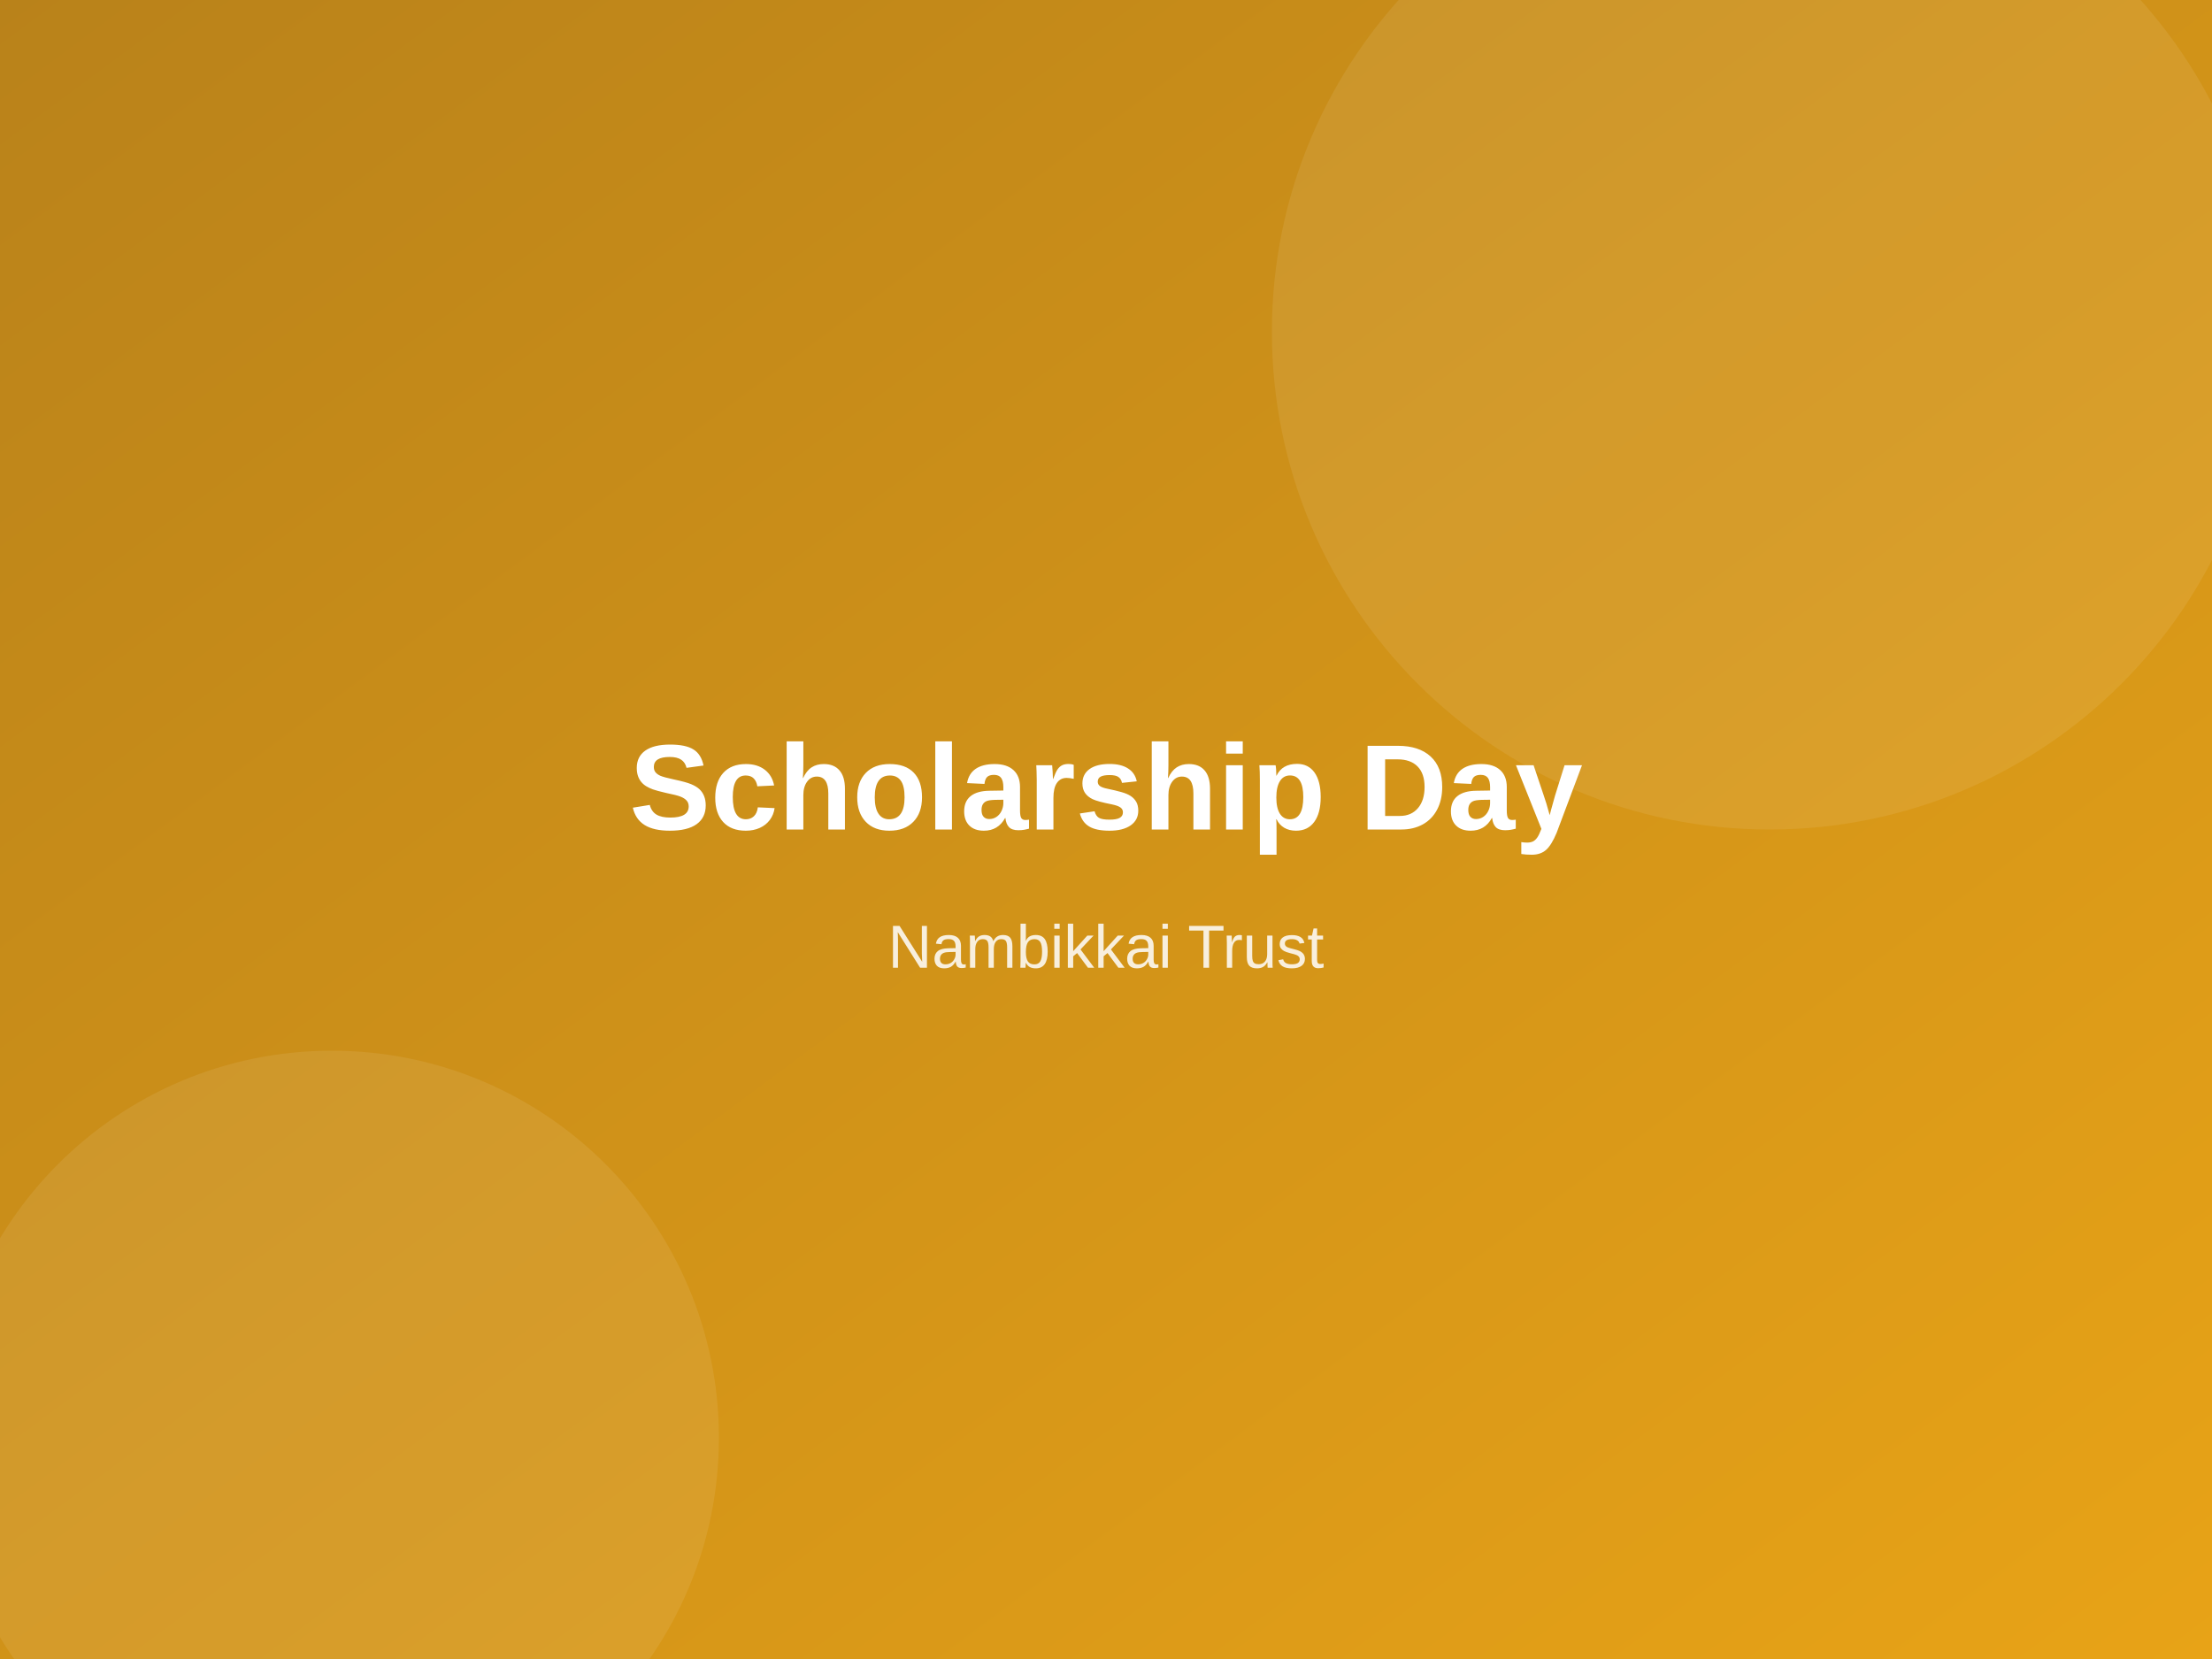
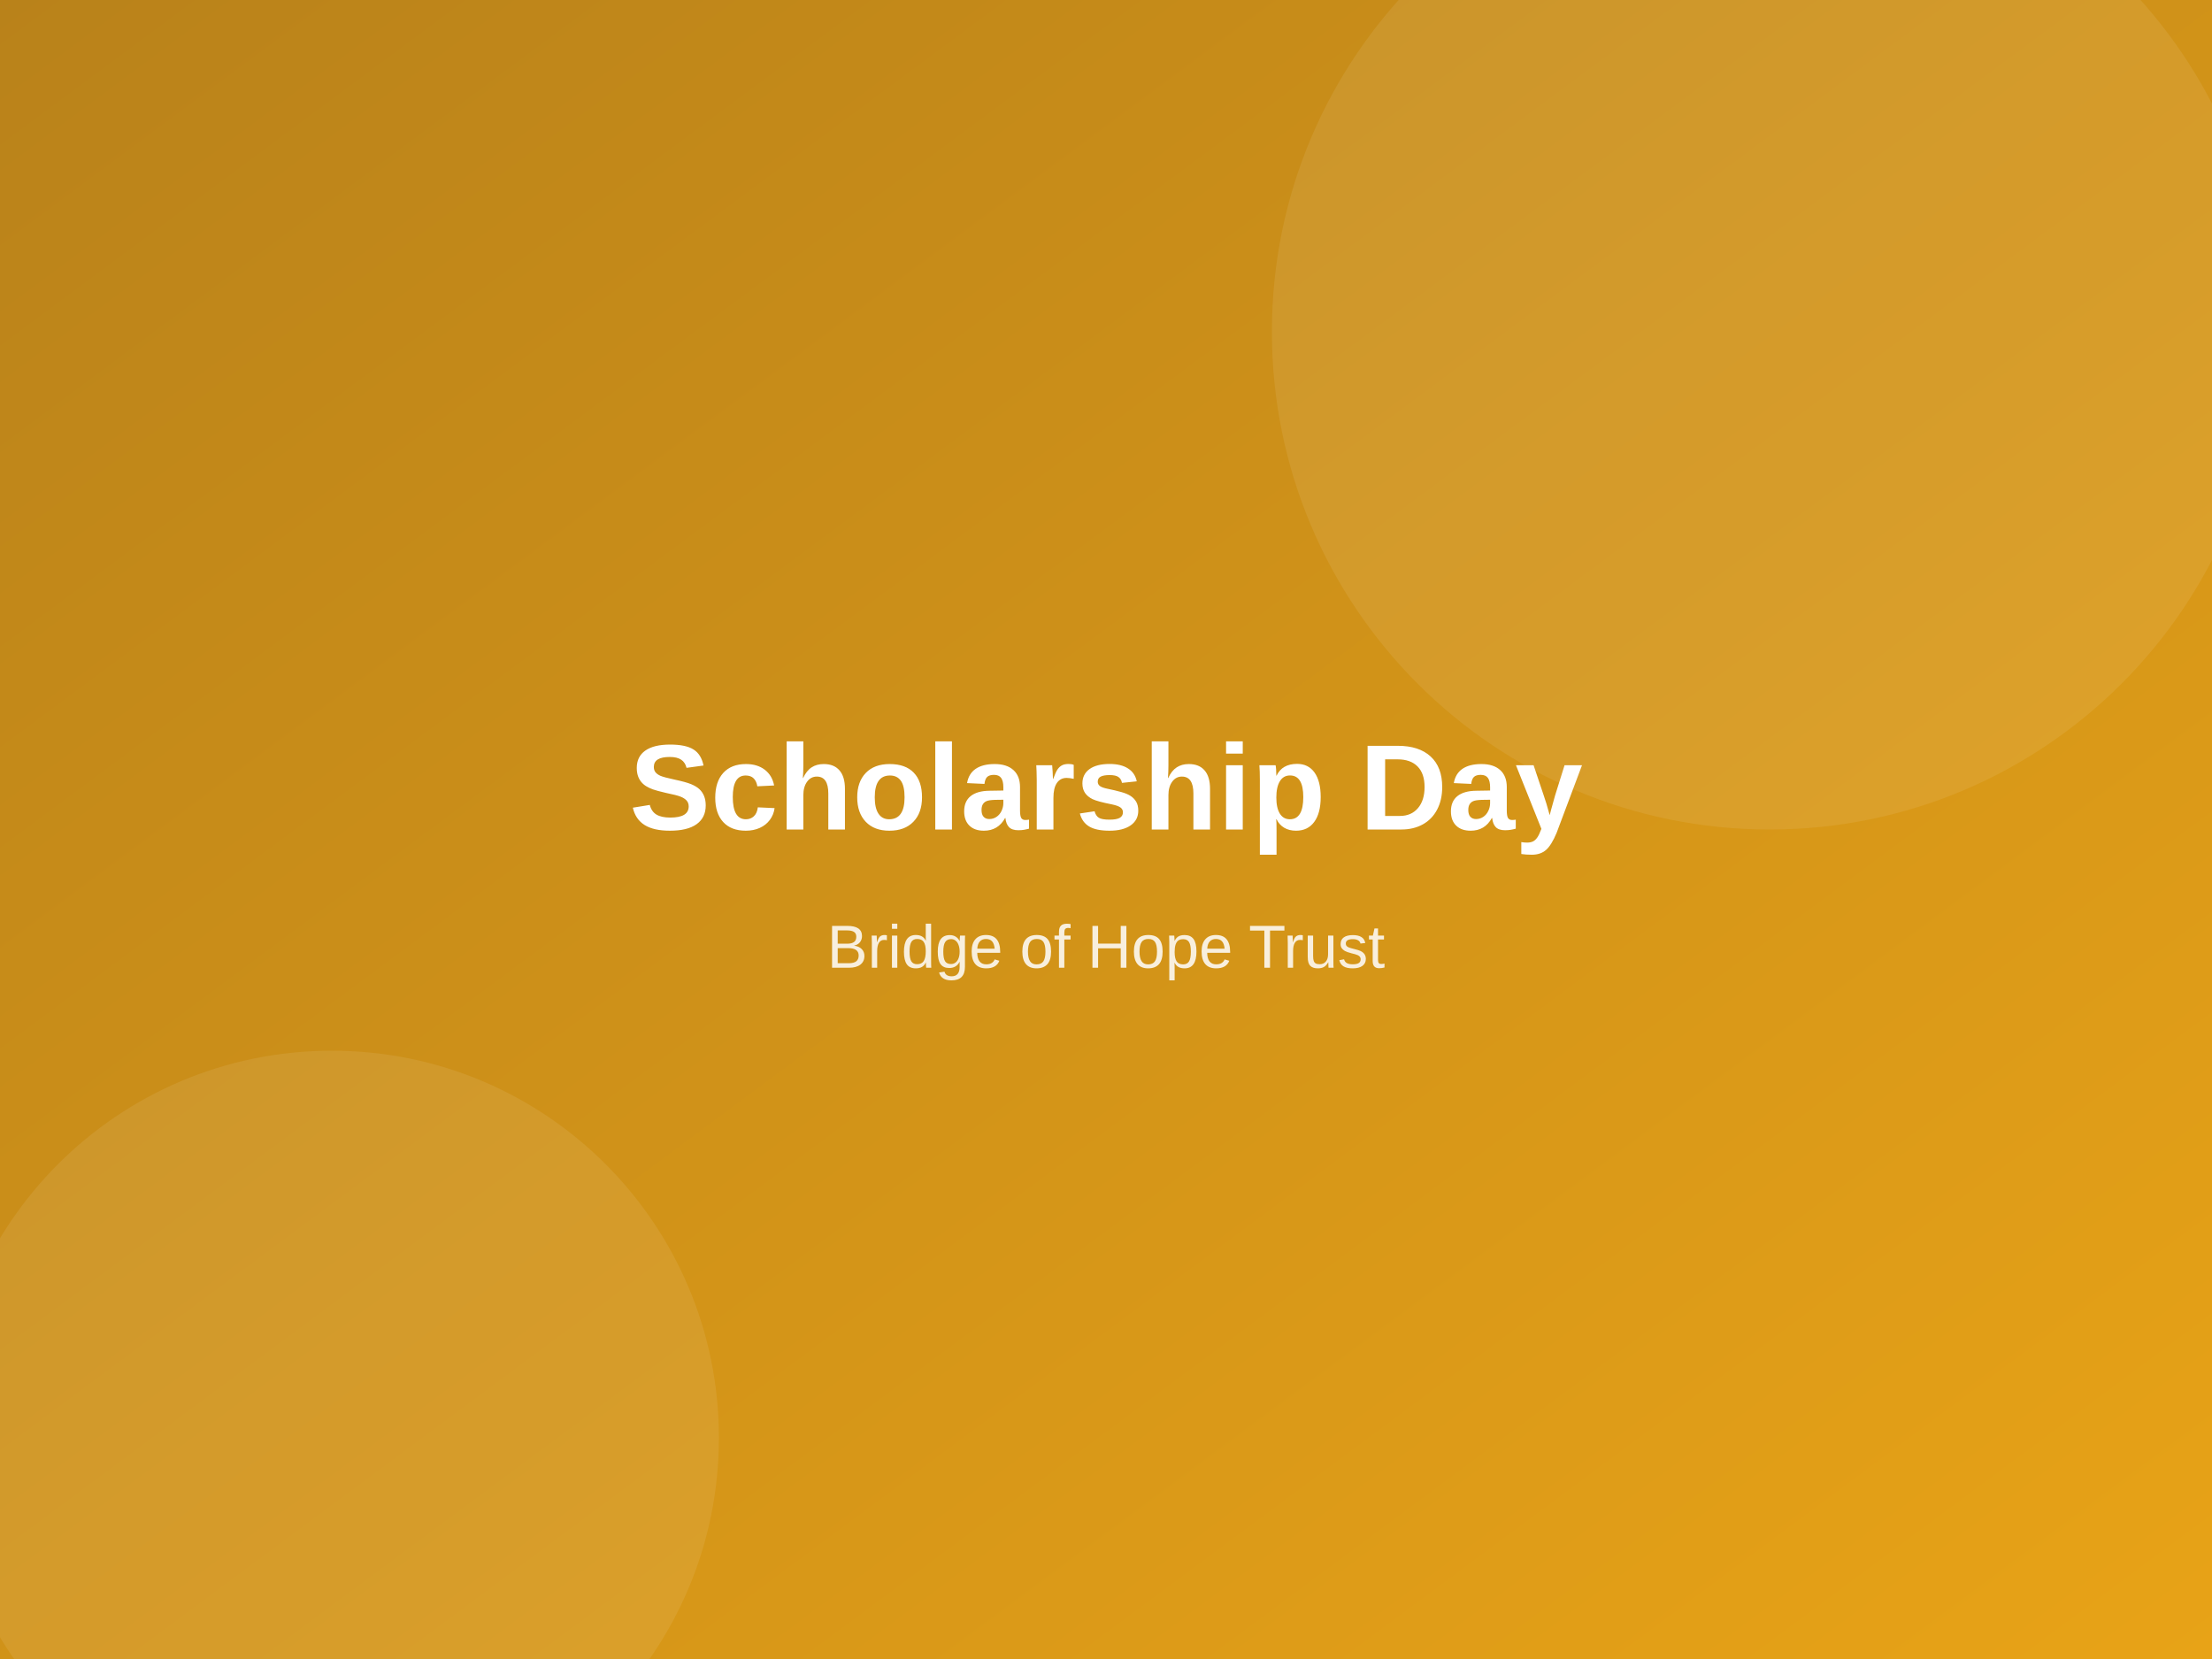
<svg xmlns="http://www.w3.org/2000/svg" width="800" height="600" viewBox="0 0 800 600" role="img" aria-label="Scholarship Day">
  <defs>
    <linearGradient id="g" x1="0" y1="0" x2="1" y2="1">
      <stop offset="0" stop-color="#b9821a" />
      <stop offset="1" stop-color="#e8a317" />
    </linearGradient>
  </defs>
  <rect width="800" height="600" fill="url(#g)" />
  <circle cx="640" cy="120" r="180" fill="#ffffff" opacity="0.08" />
  <circle cx="120" cy="520" r="140" fill="#ffffff" opacity="0.08" />
  <text x="400" y="300" fill="#ffffff" font-family="Poppins, Arial, sans-serif" font-size="44" font-weight="600" text-anchor="middle">Scholarship Day</text>
-   <text x="400" y="350" fill="#ffffff" opacity="0.85" font-family="Arial, sans-serif" font-size="22" text-anchor="middle">Nambikkai Trust</text>
+   <text x="400" y="350" fill="#ffffff" opacity="0.85" font-family="Arial, sans-serif" font-size="22" text-anchor="middle">Bridge of Hope Trust</text>
</svg>
